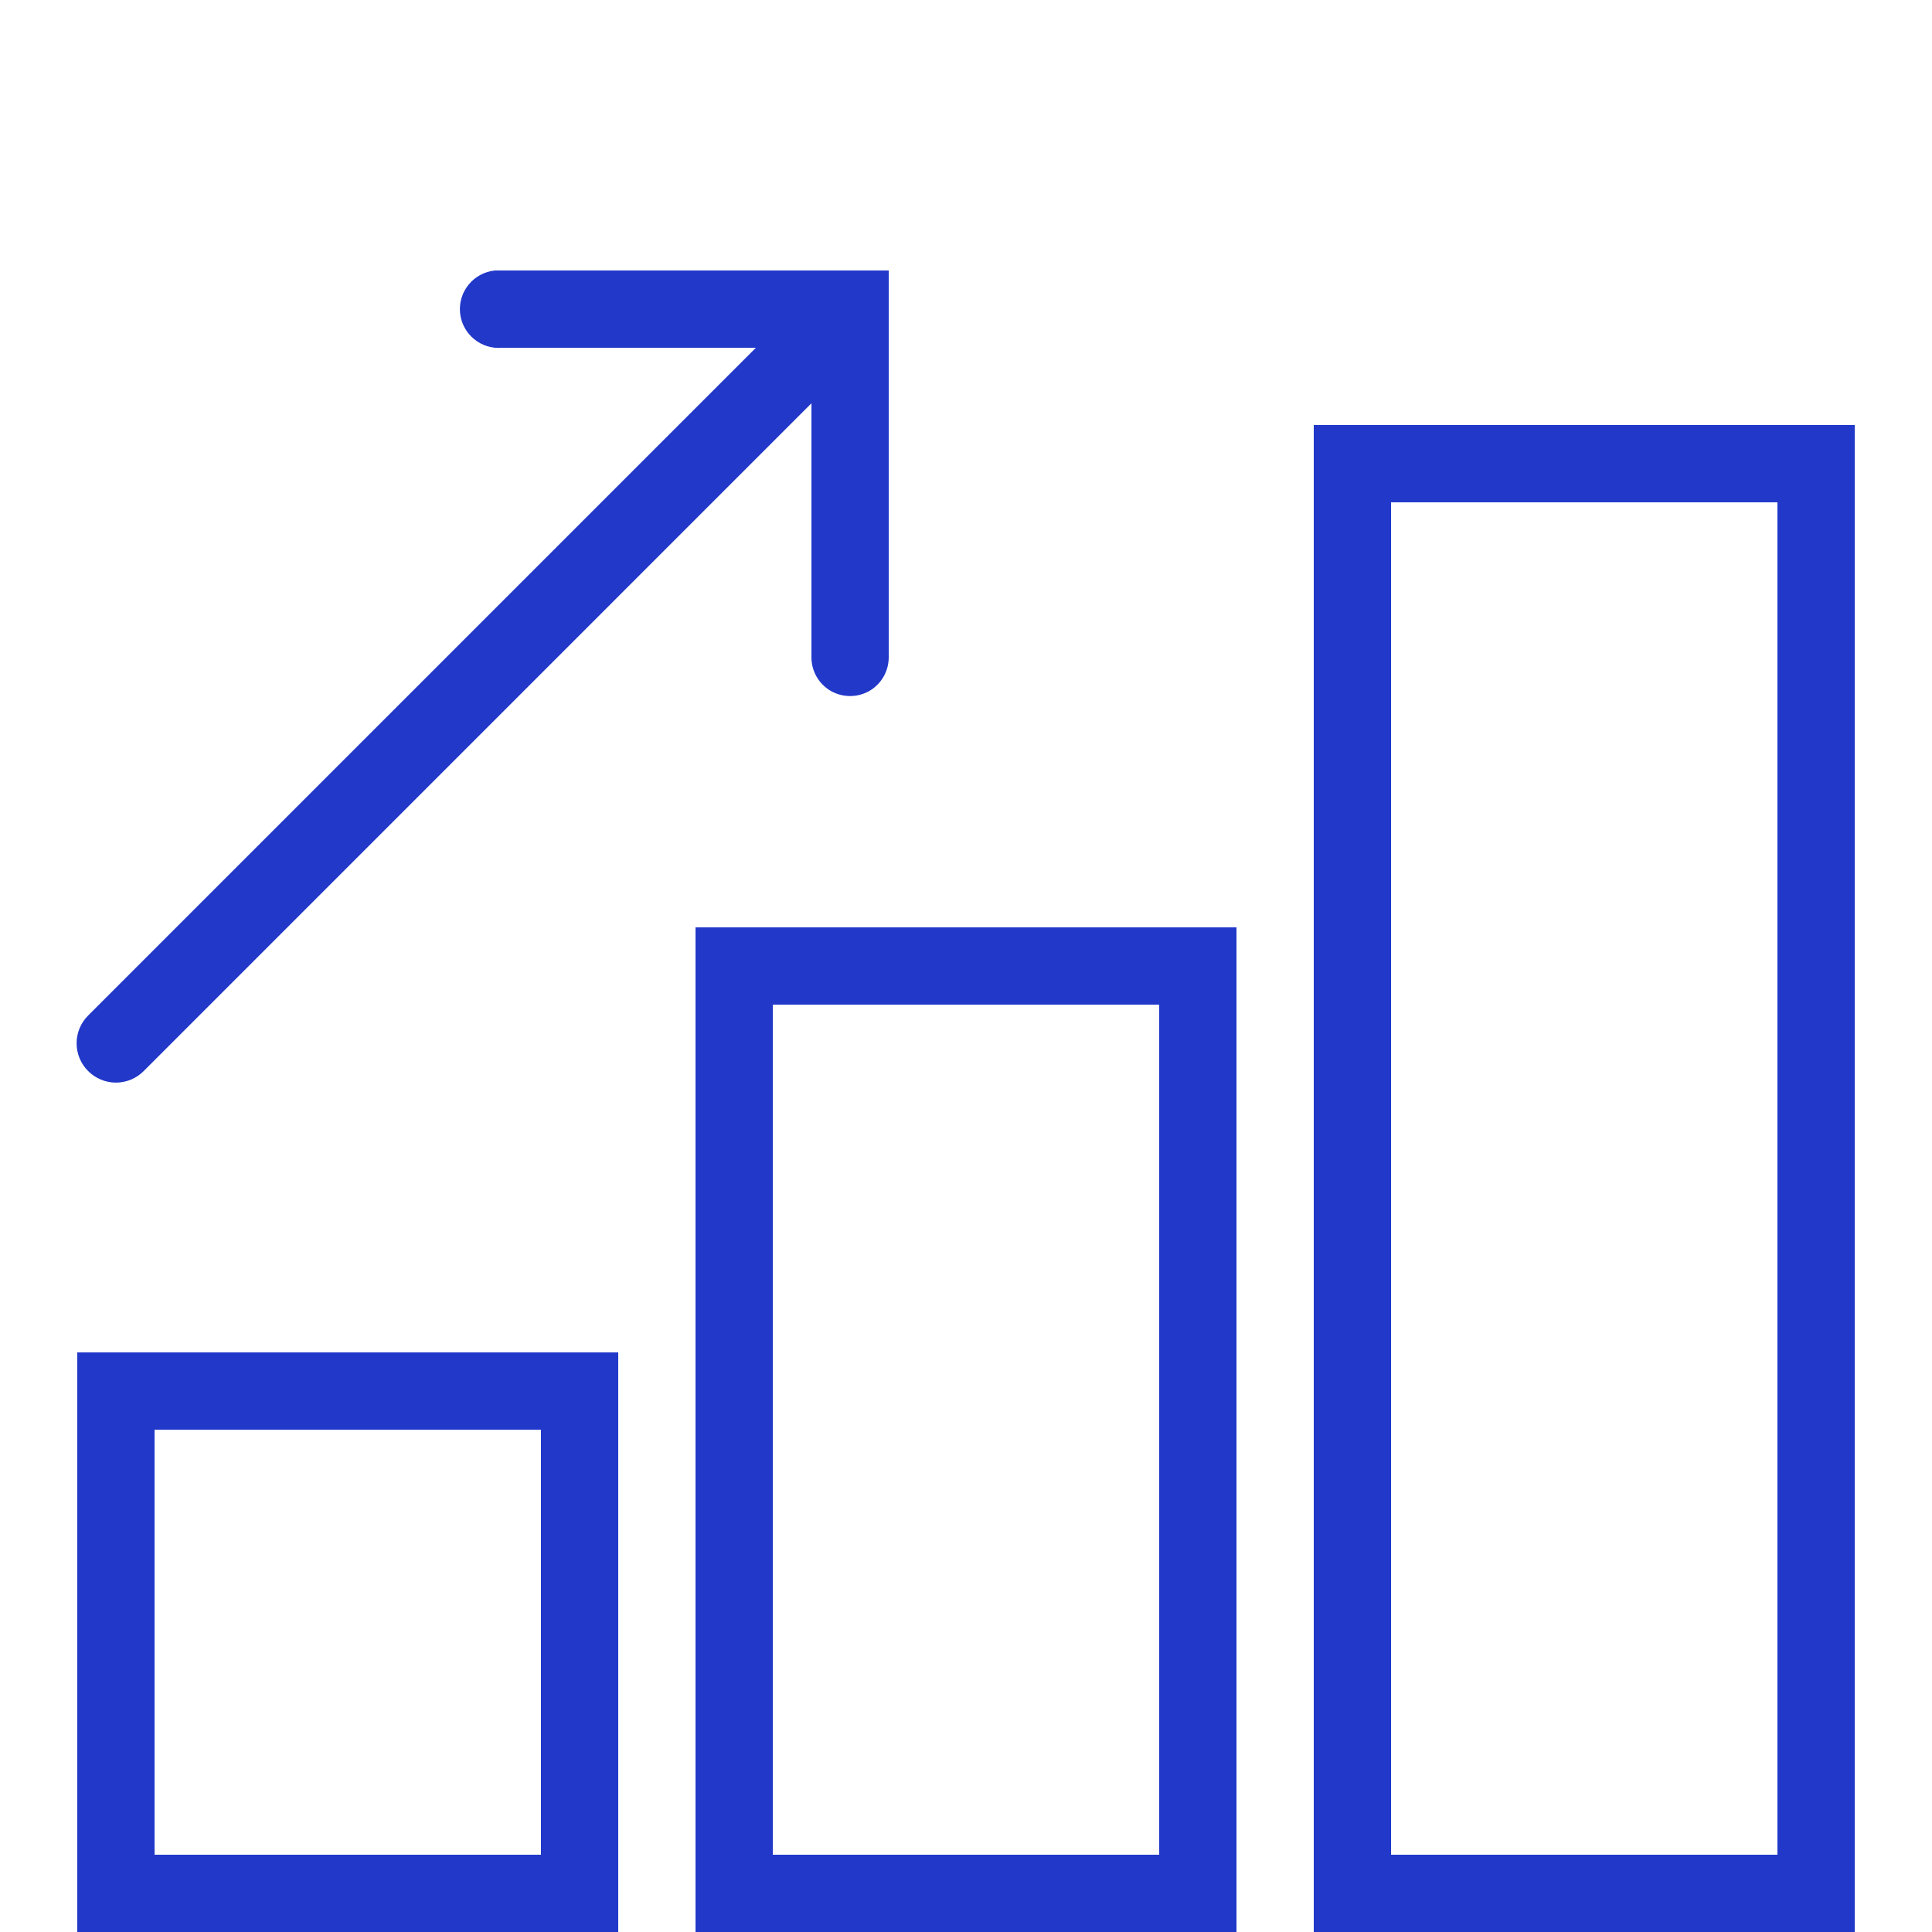
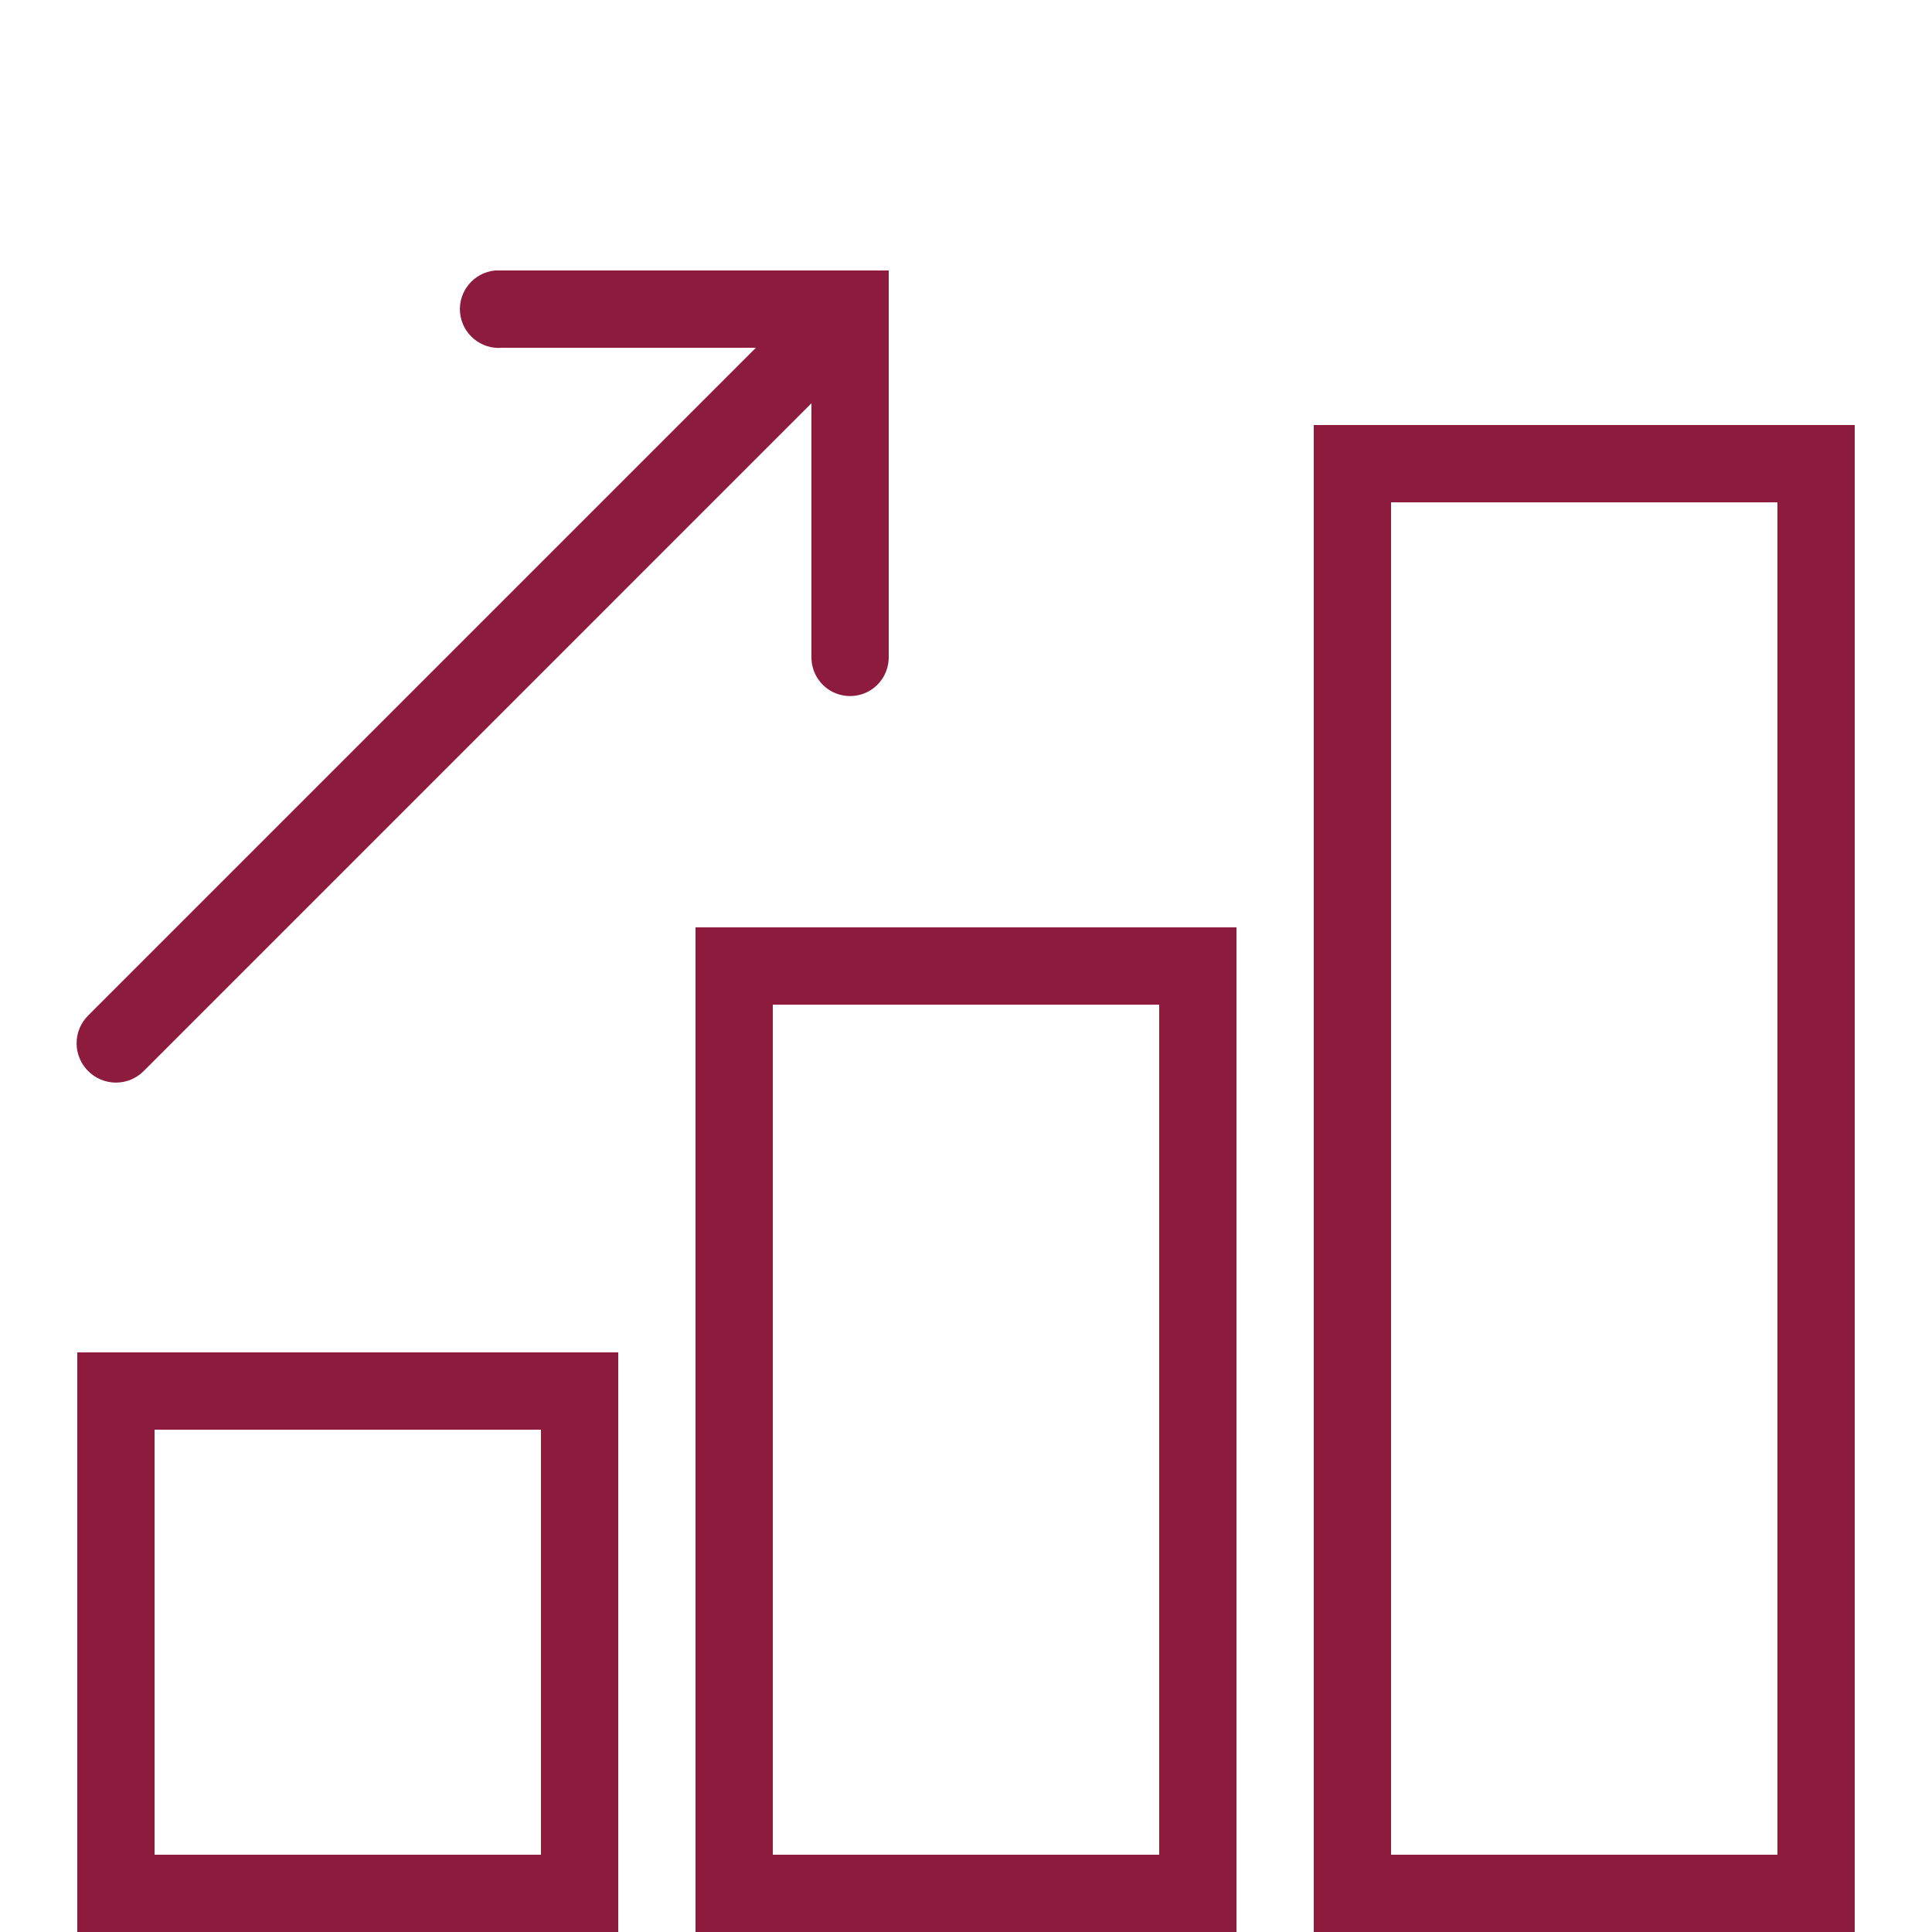
<svg xmlns="http://www.w3.org/2000/svg" width="60" height="60" viewBox="0 0 172 172">
  <g fill="none" stroke-miterlimit="10" font-family="none" font-weight="none" font-size="none" text-anchor="none" style="mix-blend-mode:normal">
    <path d="M0 172V0h172v172z" />
-     <path d="M44.075 24.08a3.462 3.462 0 00-3.118 3.763 3.462 3.462 0 003.763 3.117h22.575L7.848 90.407a3.487 3.487 0 000 4.946 3.487 3.487 0 004.945 0L72.24 35.904V58.48a3.46 3.46 0 001.707 3.023 3.473 3.473 0 003.466 0 3.46 3.46 0 001.707-3.023v-34.4H44.075zm72.885 13.76V172h48.16V37.84zm6.88 6.88h34.4v120.4h-34.4zM61.92 82.56V172h48.16V82.56zm6.88 6.88h34.4v75.68H68.8zM6.88 120.4V172h48.16v-51.6zm6.88 6.88h34.4v37.84h-34.4z" fill="#2138c9" />
+     <path d="M44.075 24.08a3.462 3.462 0 00-3.118 3.763 3.462 3.462 0 003.763 3.117h22.575L7.848 90.407a3.487 3.487 0 000 4.946 3.487 3.487 0 004.945 0L72.24 35.904V58.48a3.46 3.46 0 001.707 3.023 3.473 3.473 0 003.466 0 3.46 3.46 0 001.707-3.023v-34.4H44.075zm72.885 13.76V172h48.16V37.84zm6.88 6.88h34.4v120.4h-34.4zM61.92 82.56V172h48.16V82.56zm6.88 6.88h34.4v75.68H68.8zM6.88 120.4V172h48.16v-51.6zm6.88 6.88h34.4v37.84h-34.4z" fill="#8d1b3d" />
  </g>
</svg>
